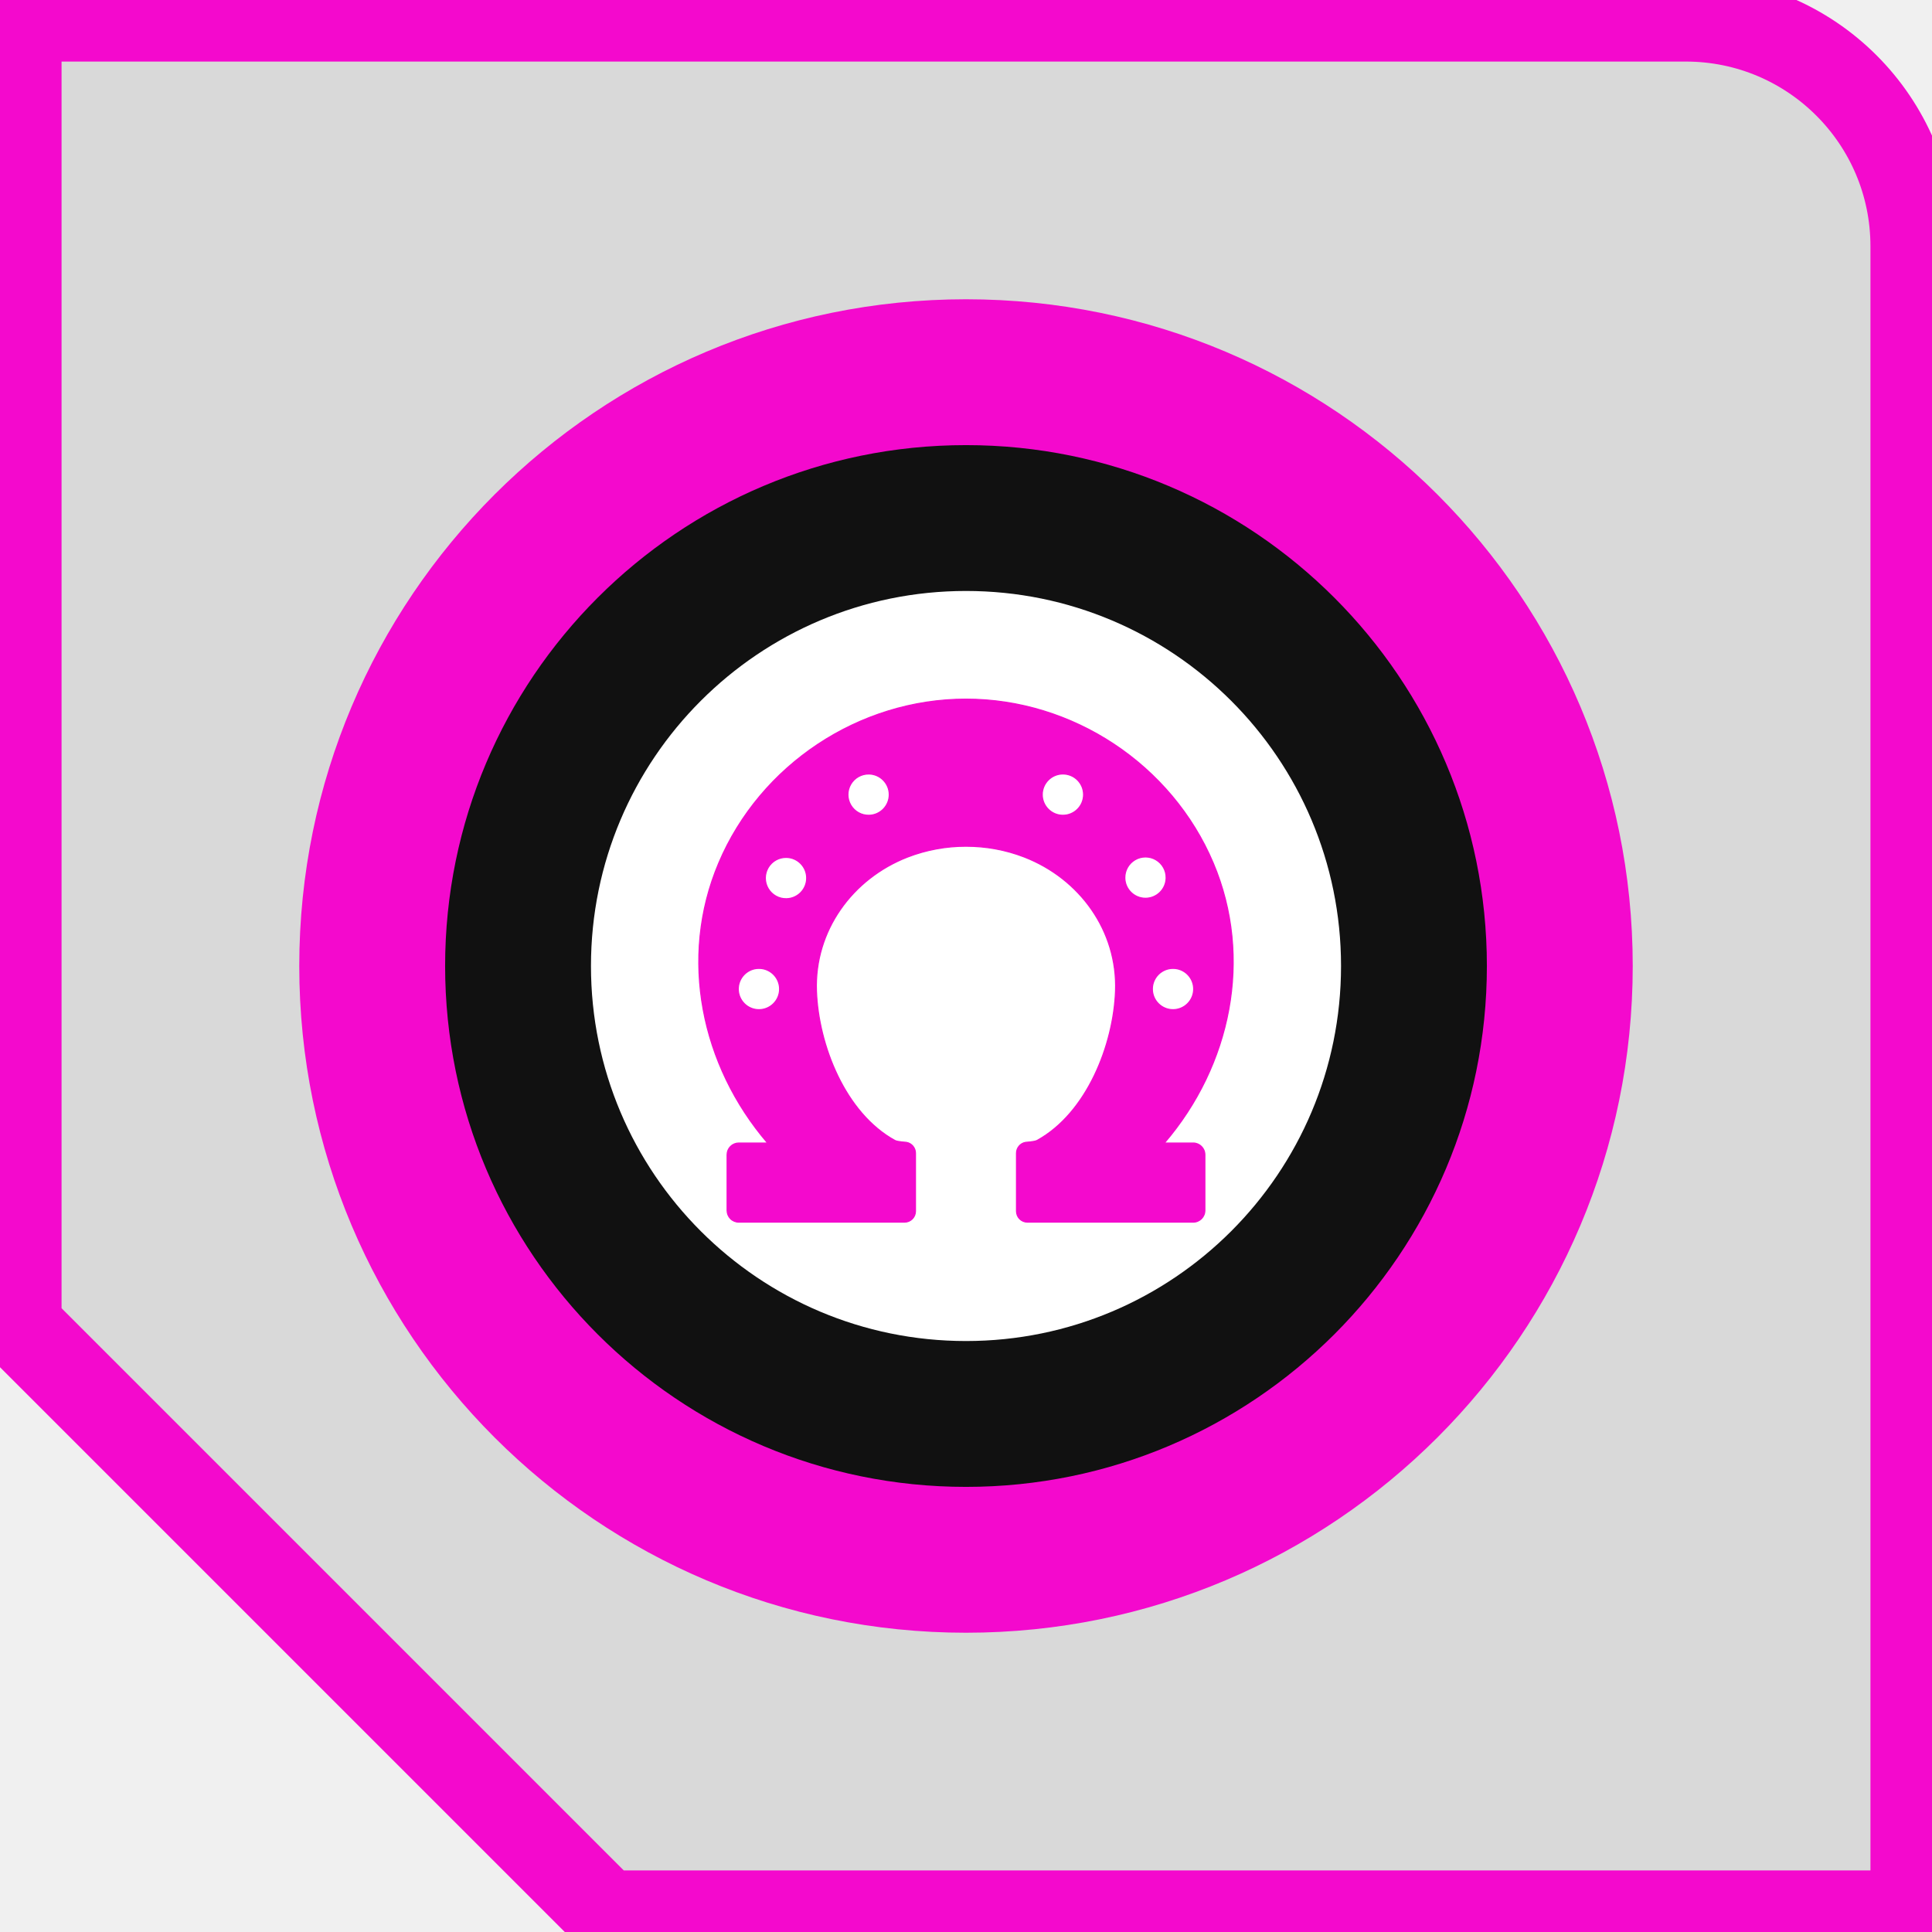
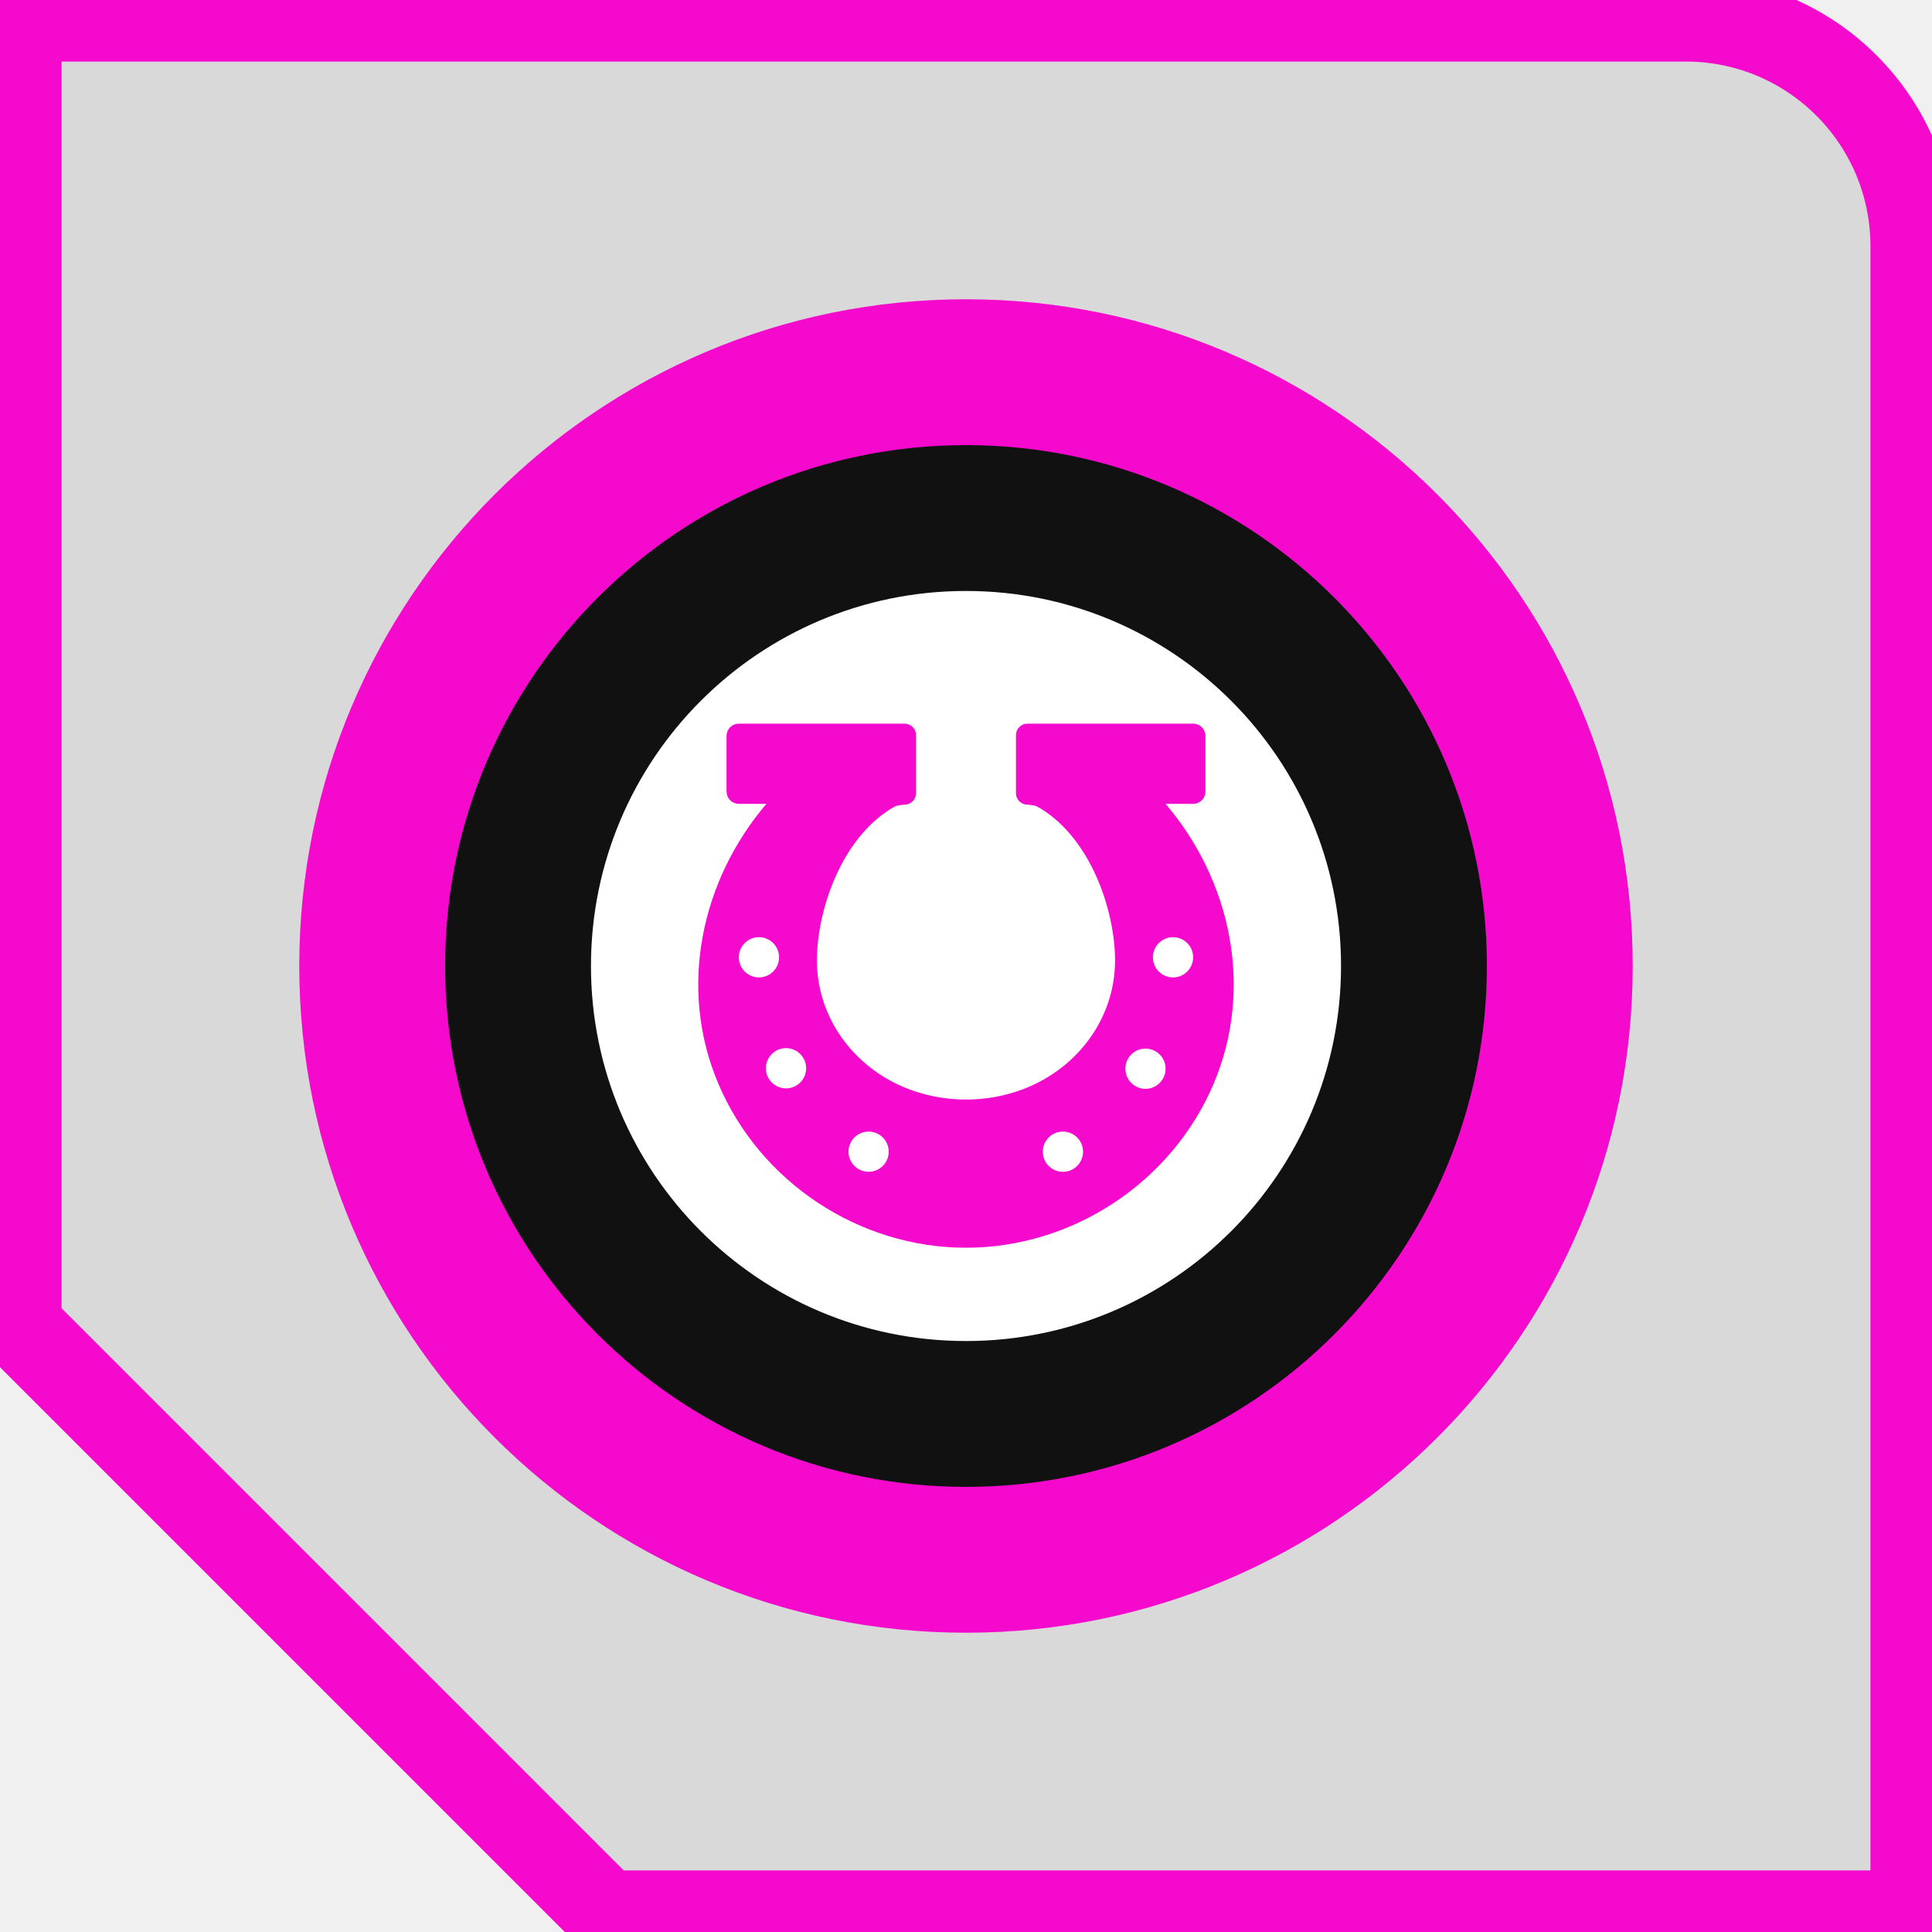
<svg xmlns="http://www.w3.org/2000/svg" viewBox="-51 -51 102 102">
  <defs>
    <clipPath id="corner-clip">
      <path d="M-50 -50 H38 A12 12 0 0 1 50 -38 V50 H-19 L-50 19 Z" />
    </clipPath>
  </defs>
  <path d="M-50 -50 H38 A12 12 0 0 1 50 -38 V50 H-19 L-50 19 Z" fill="#d9d9d9" stroke="#f409cd" stroke-width="4.5" stroke-linejoin="round" />
  <g clip-path="url(#corner-clip)">
    <circle cx="0" cy="0" r="35.2" fill="#f409cd" />
    <circle cx="0" cy="0" r="27.5" fill="#111" />
    <circle cx="0" cy="0" r="19.8" fill="#fff" />
    <g transform="matrix(0.055107 0 0 0.055107 -14.108 -14.108)">
      <g fill="#f409cd" stroke="#f409cd" style="vector-effect:non-scaling-stroke">
-         <g id="ico">
+         <g id="ico" transform="matrix(1 0 0 -1 0 525.75)">
          <path id="path1" d="M473.67 425.59h-27.55c63.64-74.14 85.23-177.35 46.77-268.26C453.03 63.16 358.32.32 255.99.33 153.67.32 58.98 63.16 19.12 157.33c-38.47 90.9-16.89 194.12 46.77 268.26H38.33a11.2 11.2 0 0 0-11.21 11.22v53.4a11.2 11.2 0 0 0 11.21 11.22h158.79c5.8 0 10.5-4.7 10.5-10.51v-55.6a10.5 10.5 0 0 0-8.77-10.37s-8.51-.48-10.99-1.84c-47.64-26.22-73.21-91.47-75.1-143.11-2.13-57.55 34.16-107.67 87.28-128.34l.16-.06.15-.06A155 155 0 0 1 256 141.28c18.99 0 37.92 3.42 55.63 10.26l.15.06.17.06c53.13 20.67 89.4 70.79 87.3 128.34-1.9 51.64-27.49 116.89-75.13 143.1-2.48 1.37-10.98 1.85-10.98 1.85a10.5 10.5 0 0 0-8.77 10.36v55.6c0 5.81 4.7 10.52 10.51 10.52h158.8a11.2 11.2 0 0 0 11.2-11.21v-53.41c0-6.2-5.02-11.22-11.2-11.22M57.64 297.85a19.775 19.775 0 1 1 0-39.55 19.775 19.775 0 0 1 0 39.55m26.37-106.3a19.79 19.79 0 1 1 .01-39.57 19.79 19.79 0 0 1-.01 39.57m79.13-79.94a19.78 19.78 0 1 1-.01-39.55 19.78 19.78 0 0 1 0 39.55m28.75 43.2q-.16.08 0 0m10.28-3.97c3.37-1.31 2.4-.93 0 0m114.54 2.67c5.6 2.16 3.56 1.38 0 0m32.16-41.9a19.785 19.785 0 1 1 0-39.57 19.785 19.785 0 0 1 0 39.57m59.33 60.16a19.78 19.78 0 1 1 39.55 0 19.78 19.78 0 0 1-39.55 0m26.38 106.3a19.775 19.775 0 1 1 39.55 0 19.775 19.775 0 0 1-39.55 0" />
        </g>
      </g>
    </g>
  </g>
</svg>
